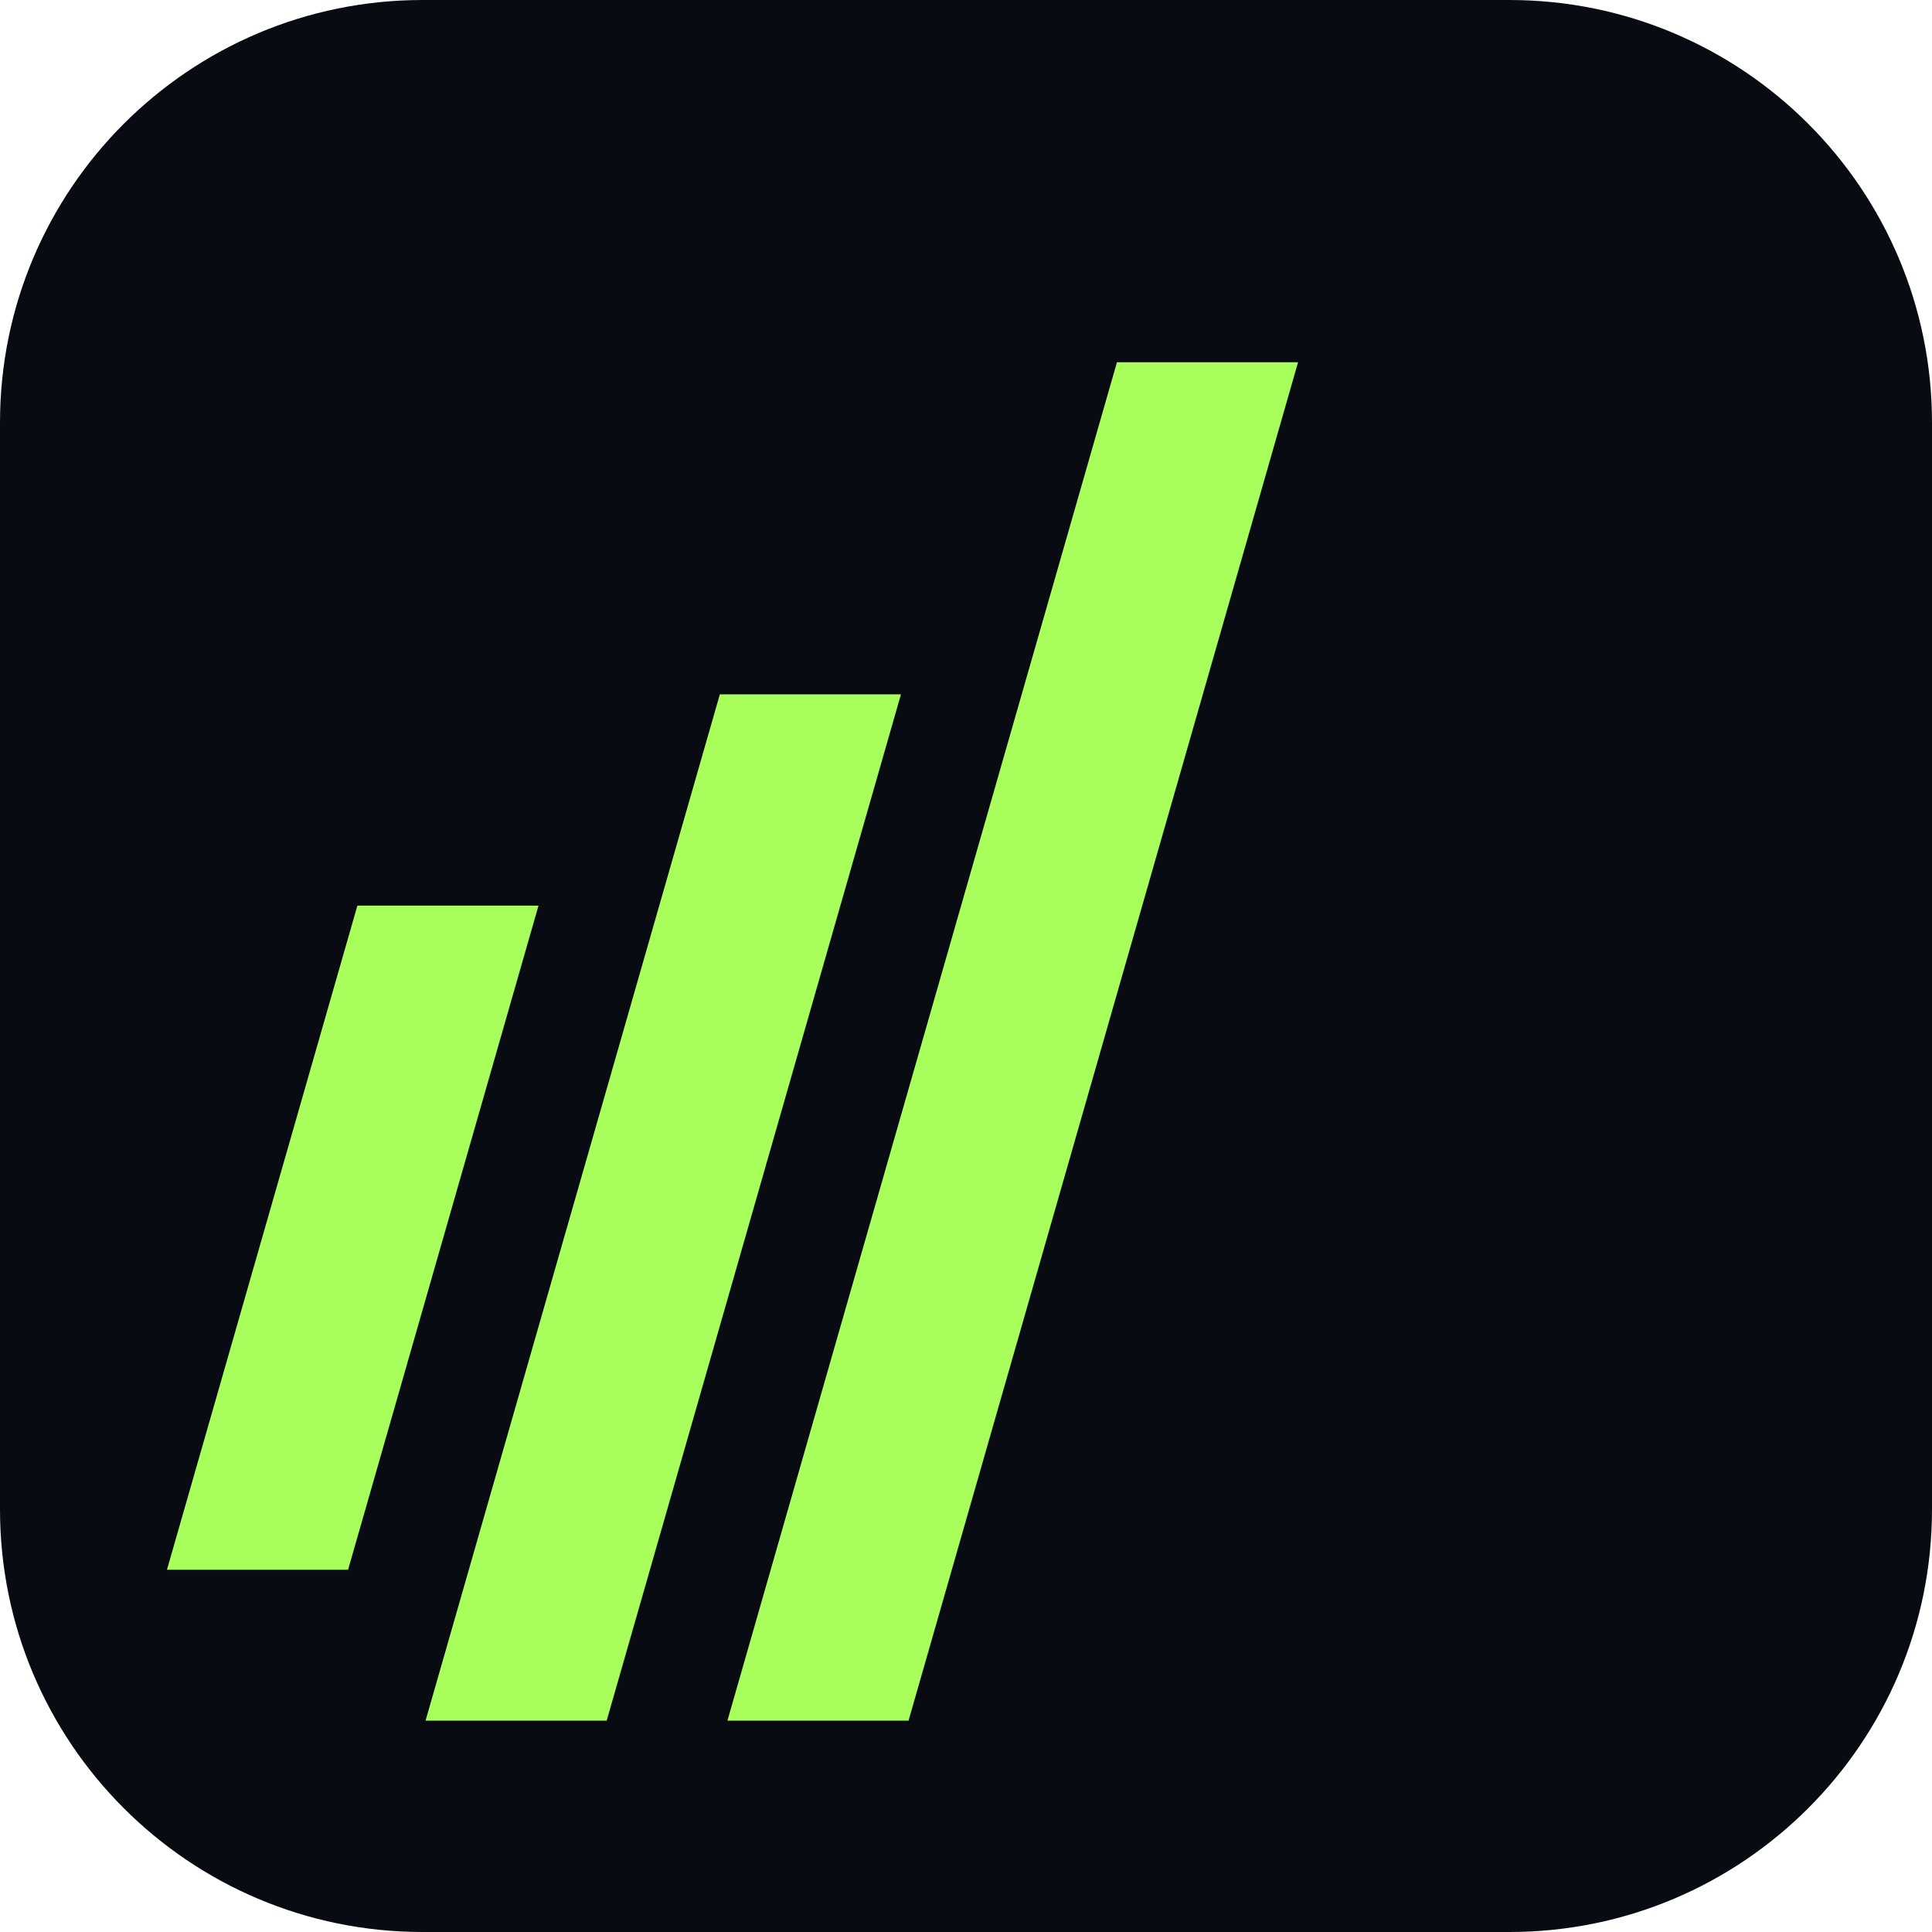
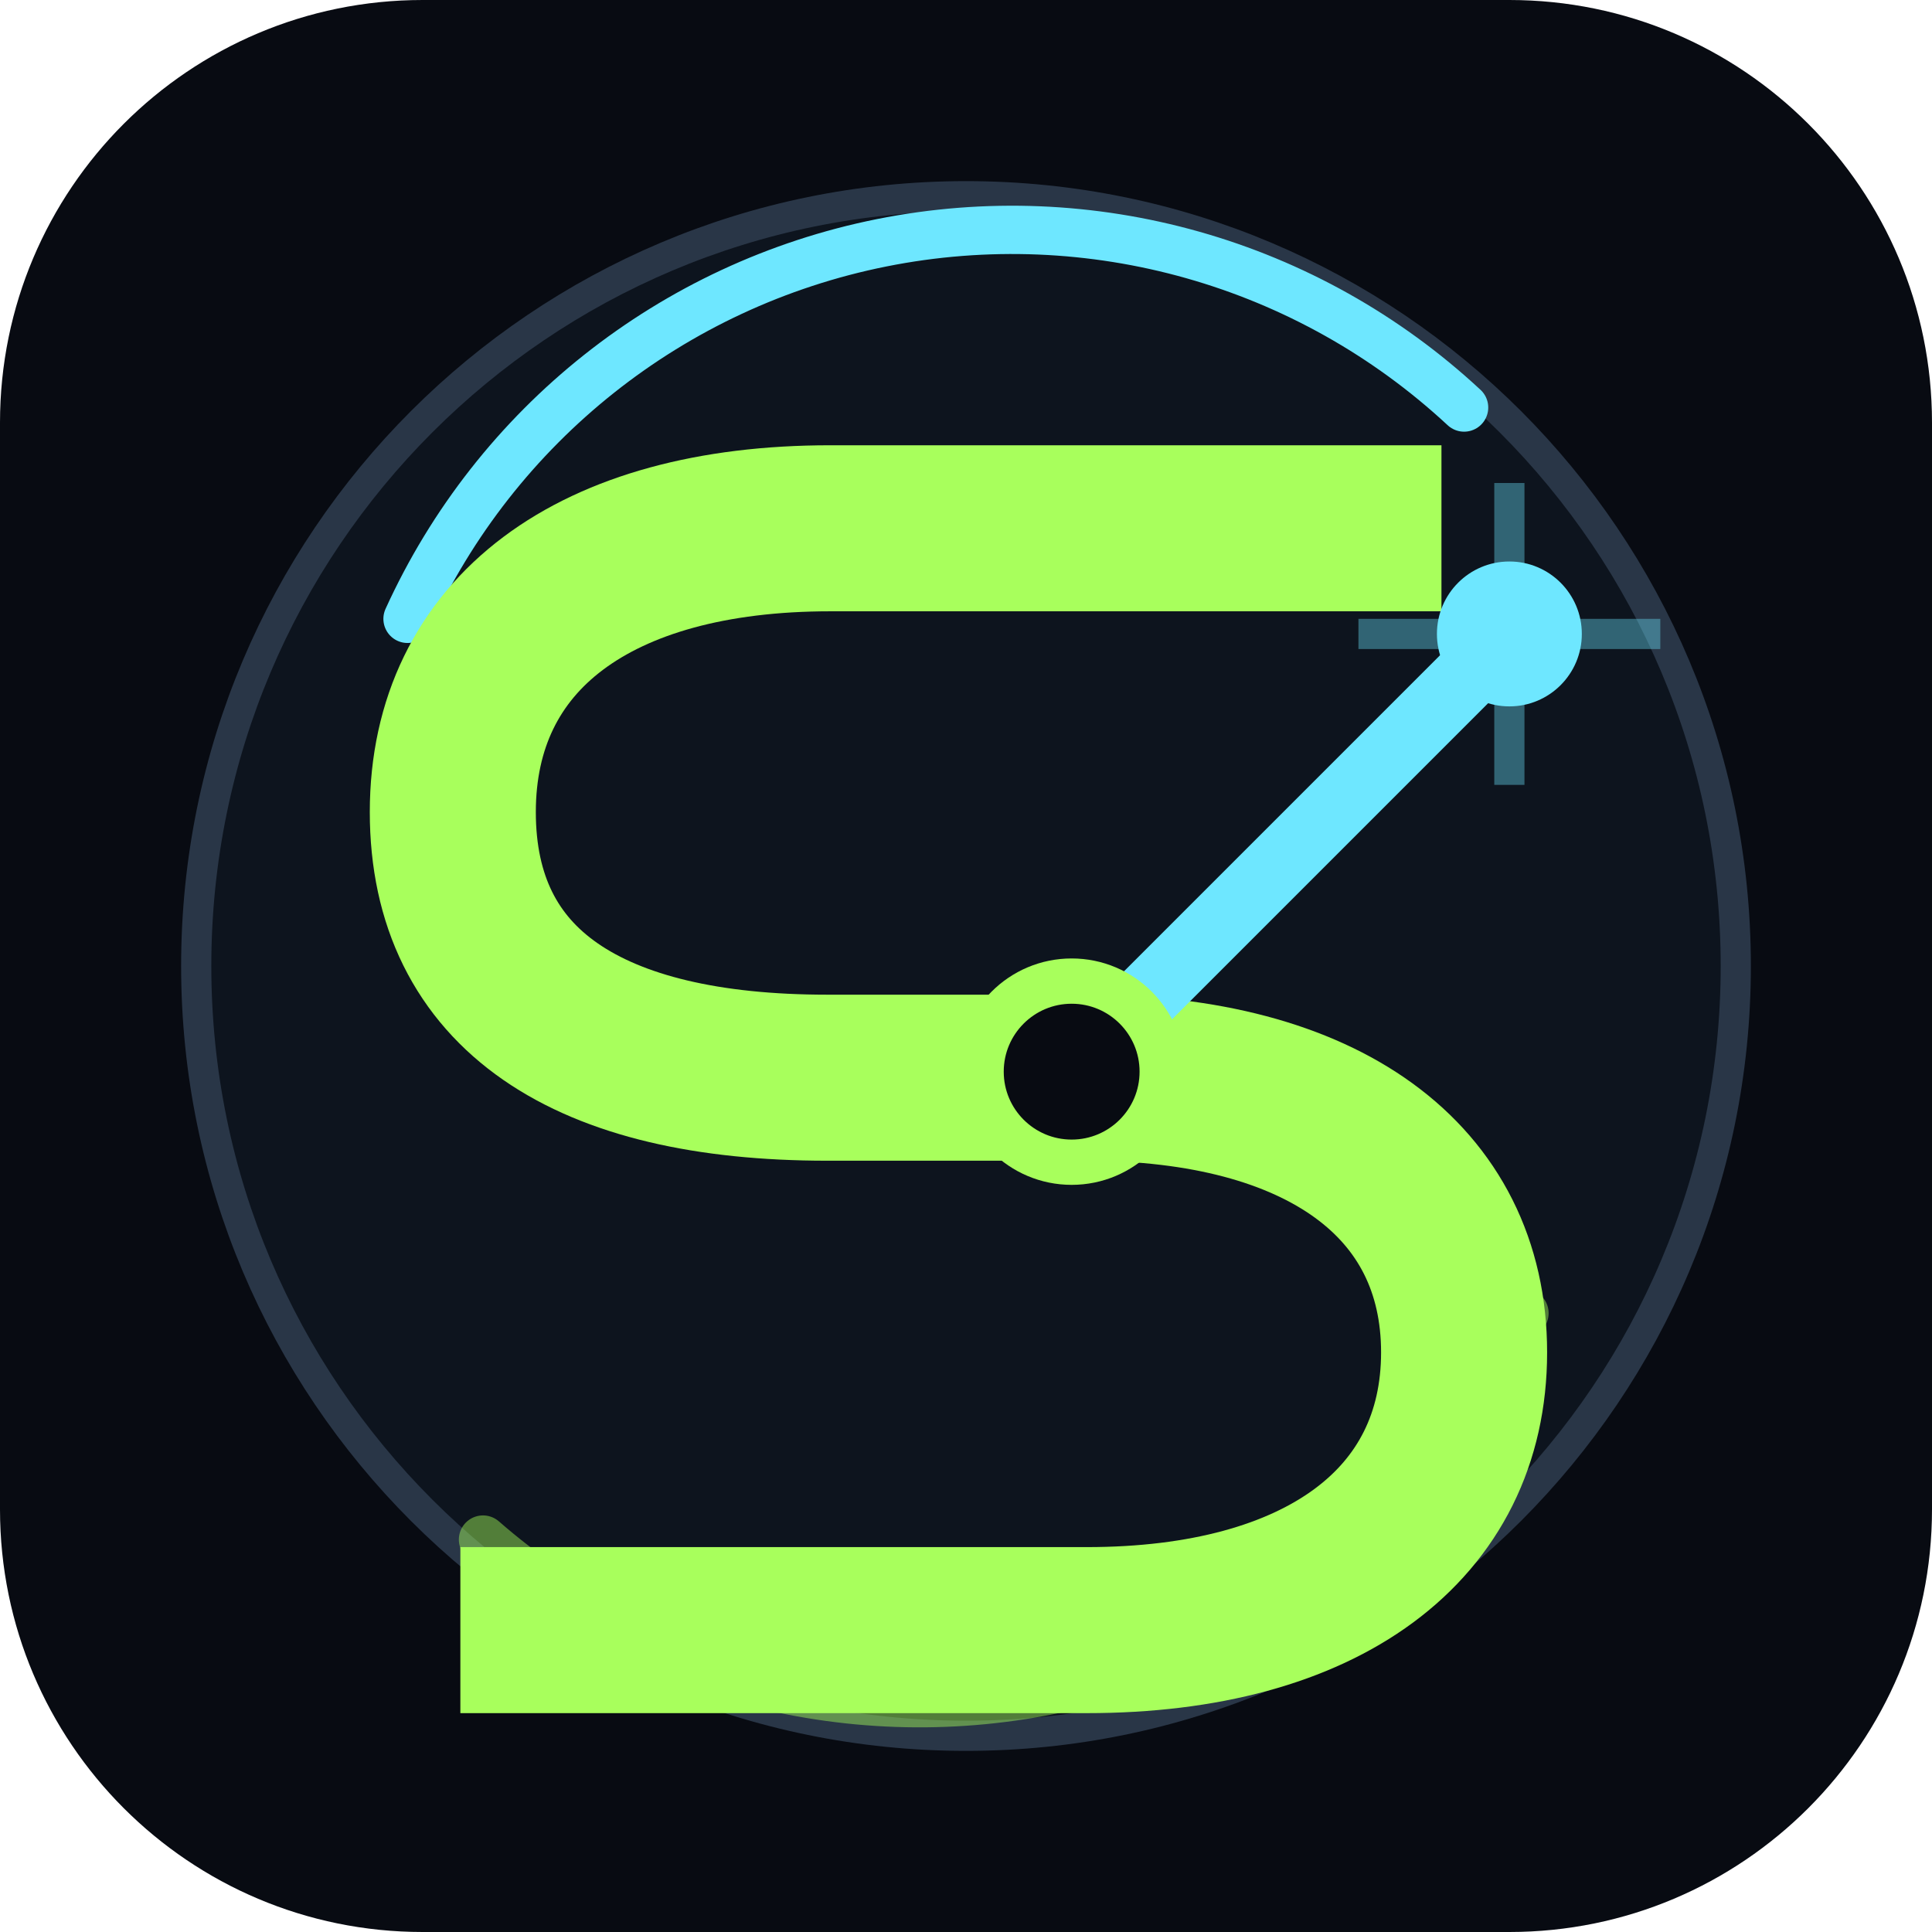
<svg xmlns="http://www.w3.org/2000/svg" viewBox="0 0 64 64">
  <rect width="64" height="64" rx="14" fill="#080b12" />
-   <g transform="translate(17 12) skewX(-16)" fill="#a8ff5c">
-     <rect width="6" height="22" y="18" />
-     <rect width="6" height="34" y="11" x="10" />
-     <rect width="6" height="45" x="20" />
-   </g>
+   <circle cx="32" cy="32" r="25.5" fill="#0d141e" stroke="#293647" />
+   <path d="M13.5 20.5A22 22 0 0 1 48.5 13.5" fill="none" stroke="#6ee7ff" stroke-width="1.6" stroke-linecap="round" />
+   <path d="M50.5 43.5A22 22 0 0 1 16 51" fill="none" stroke="#a8ff5c" stroke-opacity=".45" stroke-width="1.6" stroke-linecap="round" />
+   <path d="M45 17.5H27.5C19.7 17.5 15 21 15 26.9s4.5 8.8 12.4 8.8H36c7.8 0 12.5 3.4 12.5 9.1S43.8 54 36 54H18" fill="none" stroke="#a8ff5c" stroke-width="5.5" stroke-linecap="square" stroke-linejoin="round" />
+   <path d="M35.5 35.5 50 21" fill="none" stroke="#6ee7ff" stroke-width="2.25" stroke-linecap="round" />
+   <circle cx="35.5" cy="35.5" r="3" fill="#080b12" stroke="#a8ff5c" stroke-width="1.5" />
+   <path d="M50 16v10M45 21h10" fill="none" stroke="#6ee7ff" stroke-opacity=".38" />
+   <circle cx="50" cy="21" r="2.4" fill="#6ee7ff" />
</svg>
